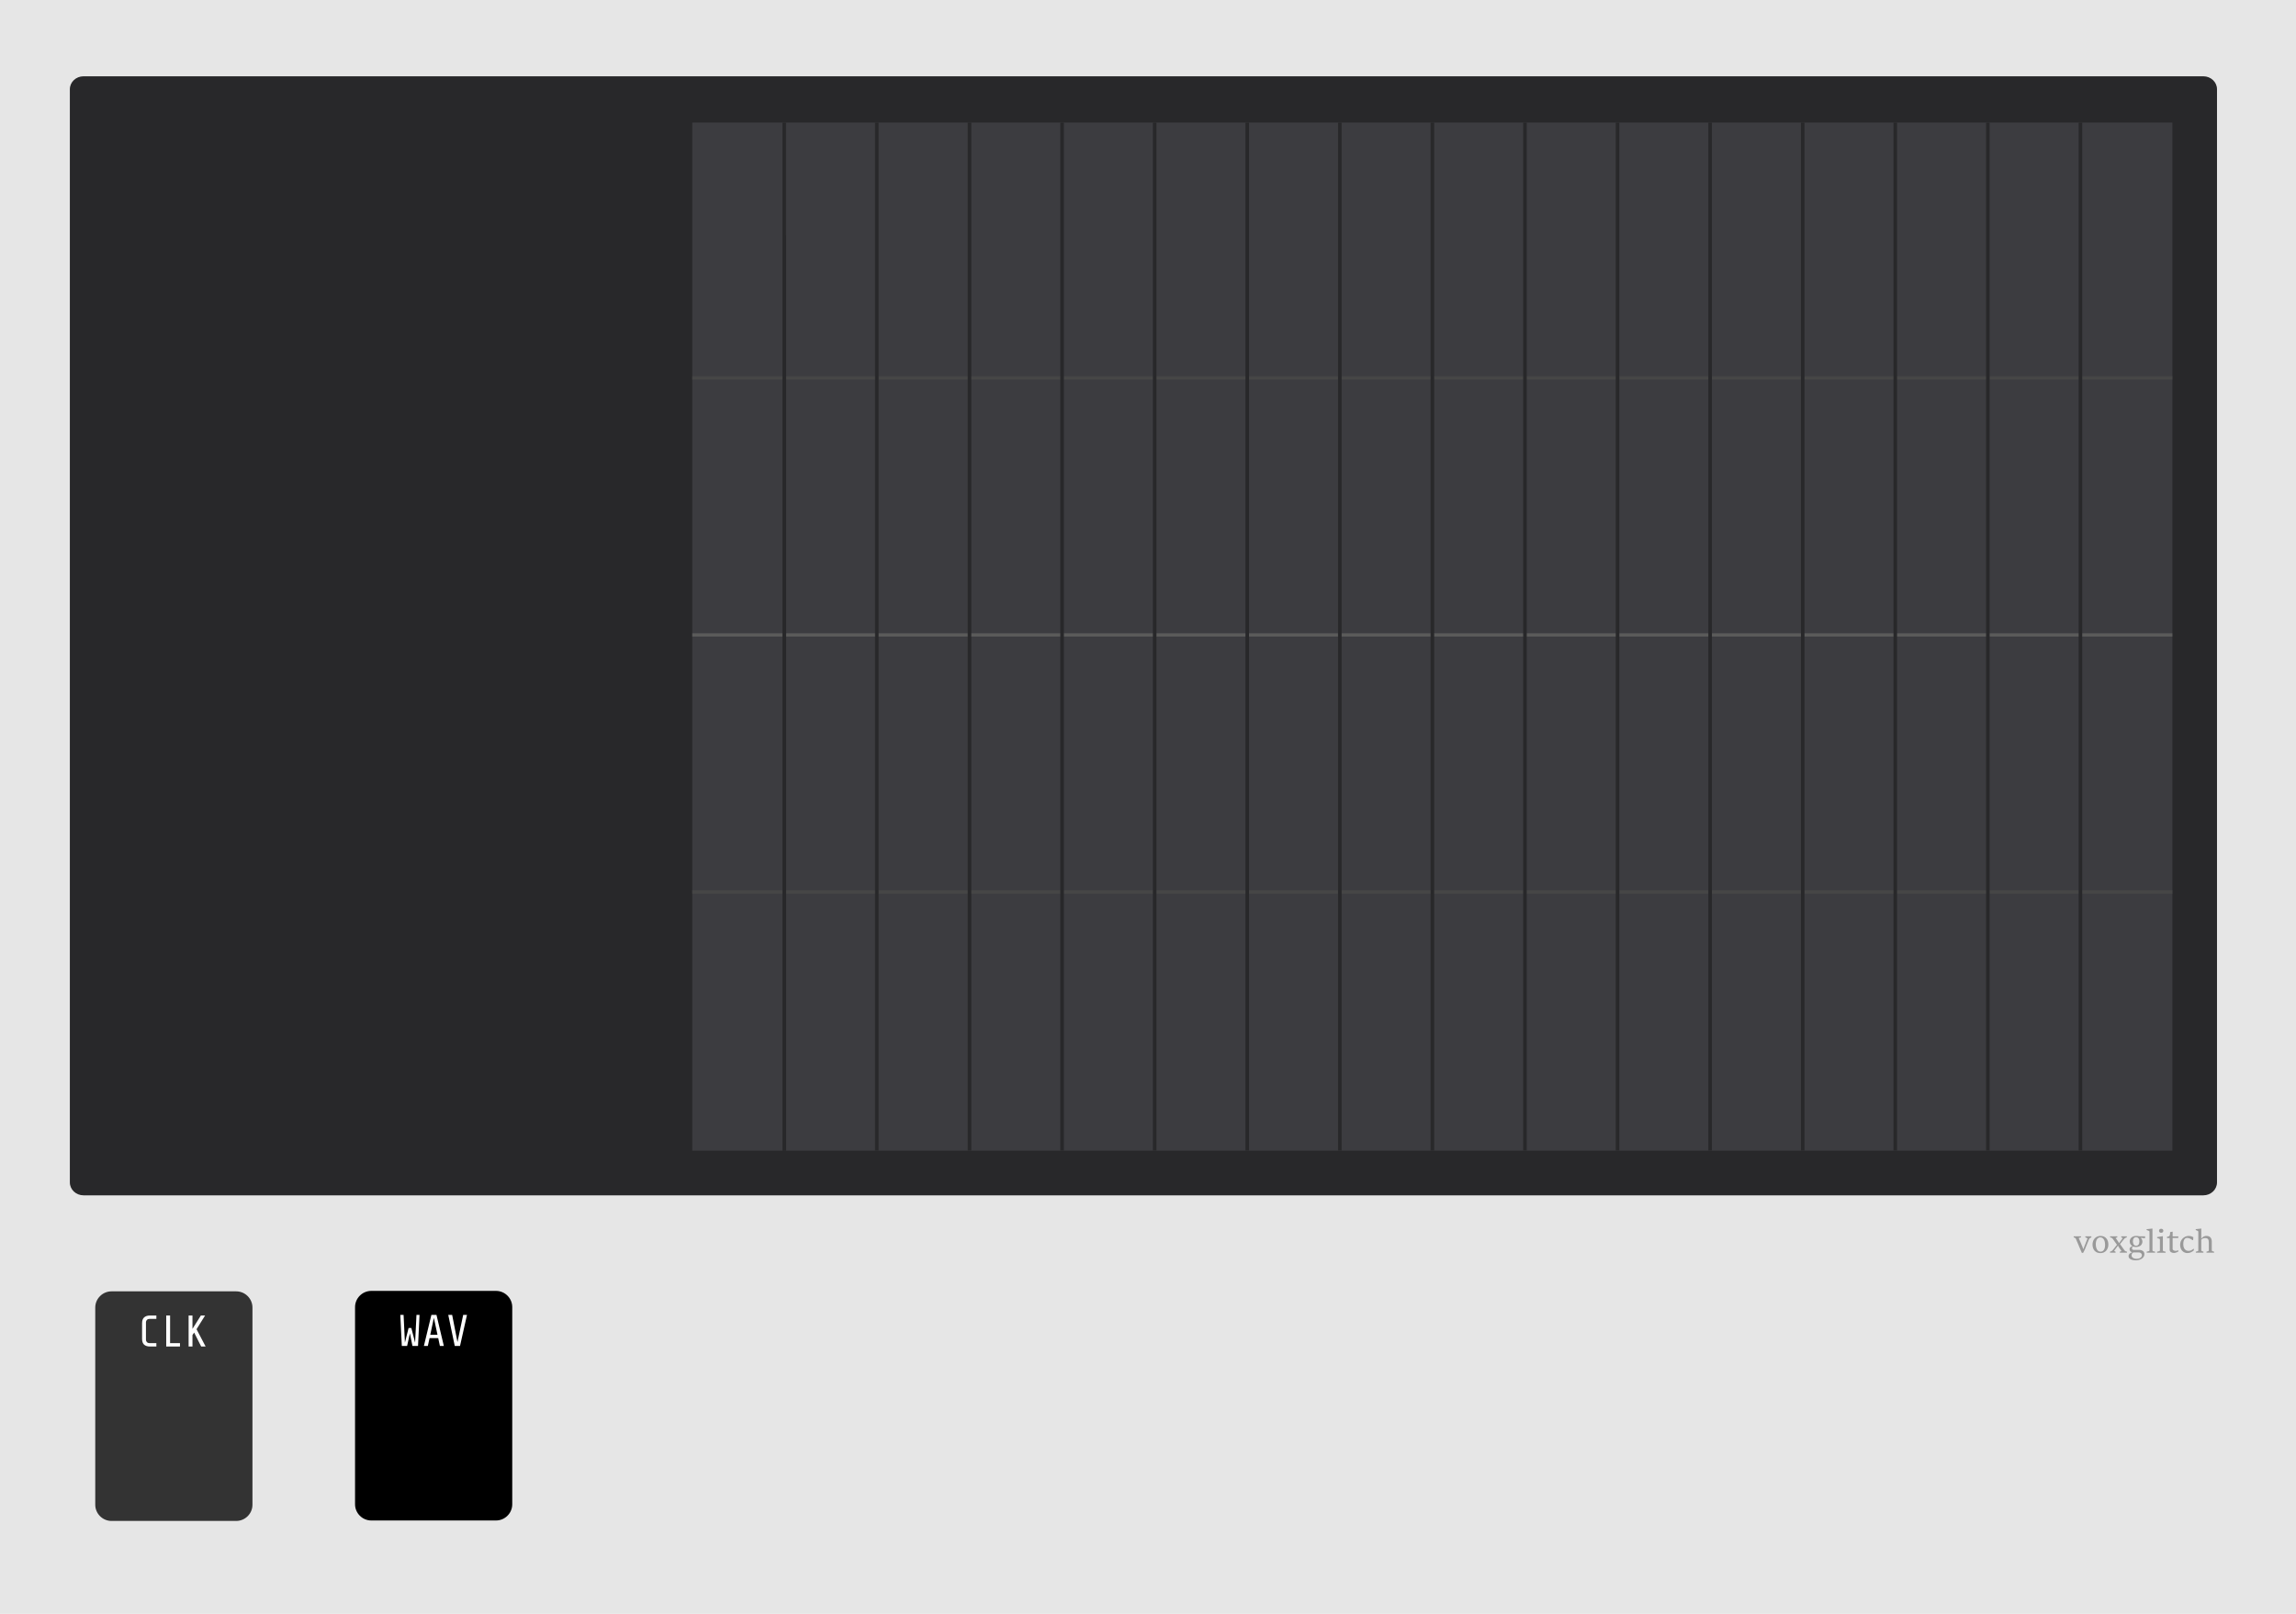
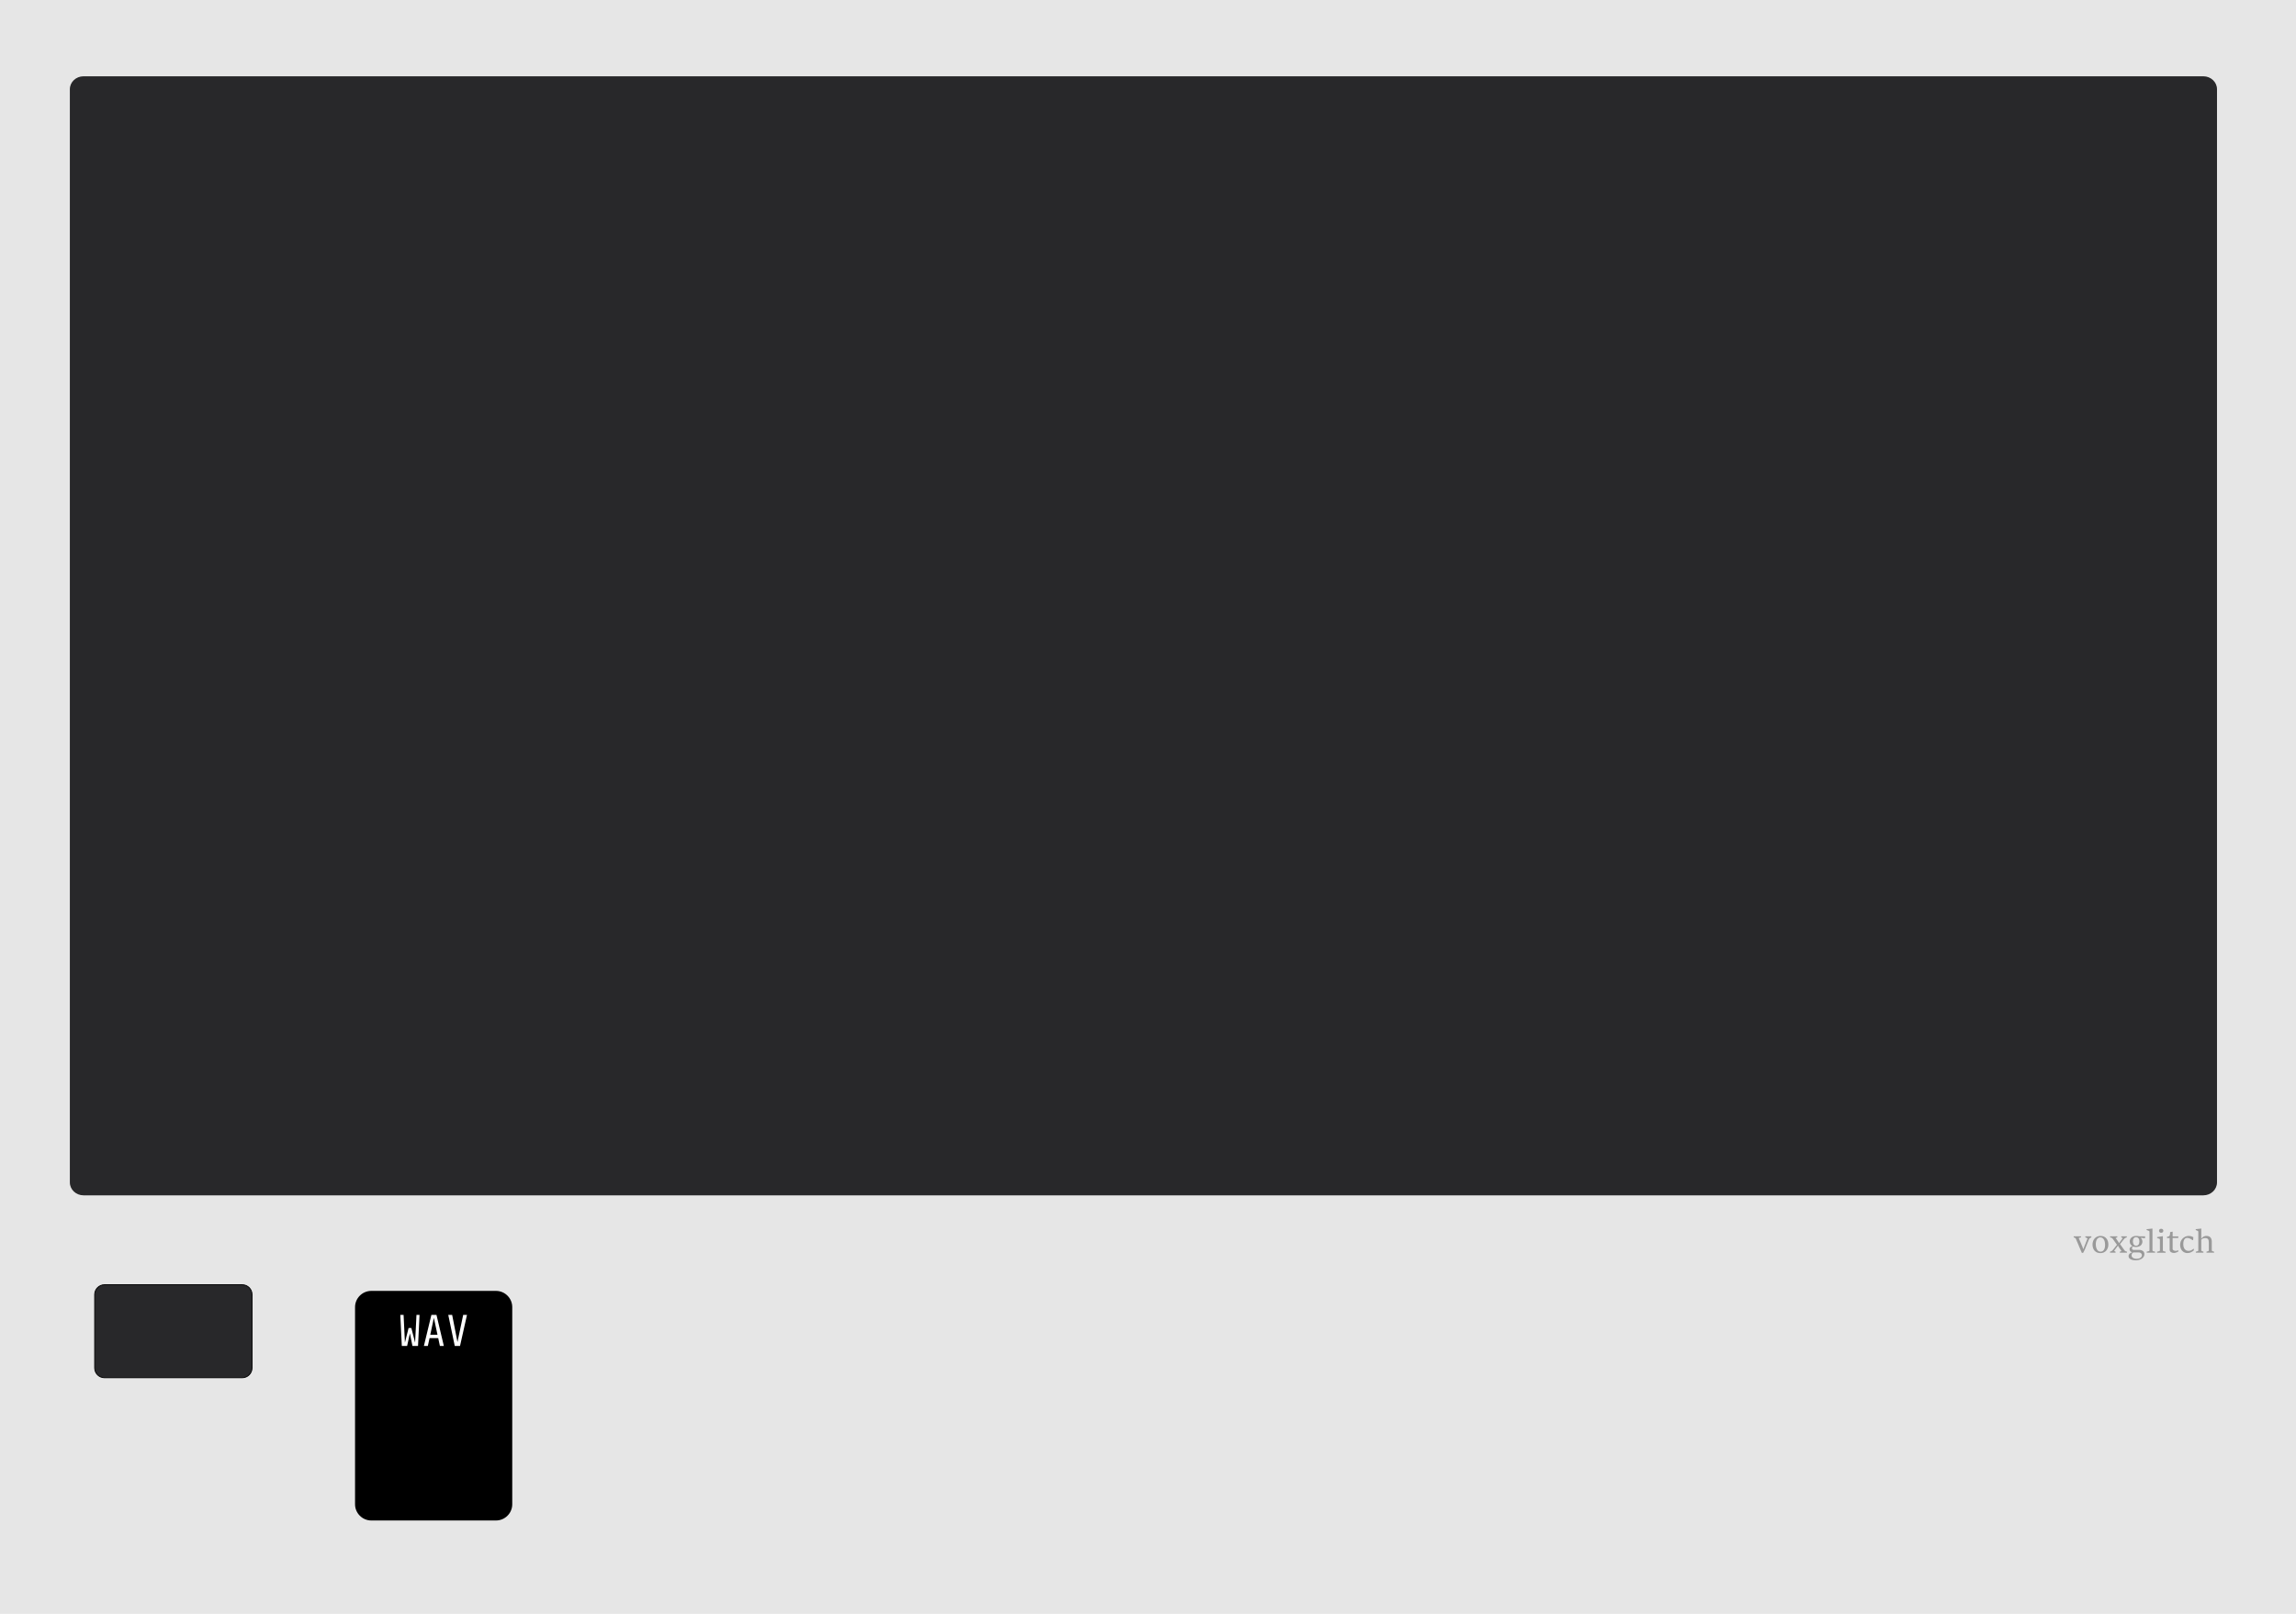
<svg xmlns="http://www.w3.org/2000/svg" width="182.88mm" height="128.5mm" viewBox="0 0 182.88 128.5" version="1.1" id="svg11003">
  <defs id="defs10997" />
  <g id="layer1" transform="translate(-64.79295,-47.16962)" style="display:inline">
    <g id="g890" transform="translate(-10.16131,-54.10761)">
      <g aria-label="SAMPLE" style="font-style:normal;font-variant:normal;font-weight:normal;font-stretch:normal;font-size:3.528px;line-height:1.25;font-family:'Share Tech Mono';-inkscape-font-specification:'Share Tech Mono';letter-spacing:0px;word-spacing:0px;fill:#000000;fill-opacity:1;stroke:none;stroke-width:0.265" id="text913">
        <path d="m 105.309,127.9 q 0,0.3 -0.166,0.452 -0.162,0.148 -0.469,0.148 h -0.501 v -0.268 h 0.536 q 0.131,0 0.212,-0.078 0.081,-0.078 0.081,-0.187 v -0.367 q 0,-0.106 -0.056,-0.169 -0.053,-0.067 -0.162,-0.067 h -0.106 q -0.261,0 -0.413,-0.152 -0.152,-0.155 -0.152,-0.448 v -0.134 q 0,-0.3 0.162,-0.448 0.166,-0.152 0.473,-0.152 h 0.504 v 0.268 h -0.54 q -0.131,0 -0.212,0.078 -0.081,0.078 -0.081,0.187 v 0.268 q 0,0.109 0.071,0.183 0.071,0.07 0.183,0.07 h 0.106 q 0.25,0 0.388,0.145 0.141,0.145 0.141,0.437 z" style="stroke-width:0.265" id="path915" />
        <path d="m 106.273,127.876 -0.138,0.624 h -0.314 l 0.596,-2.469 h 0.406 l 0.586,2.469 h -0.314 l -0.134,-0.624 z m 0.631,-0.265 -0.289,-1.348 -0.286,1.348 z" style="stroke-width:0.265" id="path917" />
        <path d="m 108.658,127.671 h -0.293 l -0.346,-1.386 v 2.215 h -0.268 v -2.469 h 0.49 l 0.282,1.263 0.286,-1.263 h 0.476 v 2.469 h -0.275 v -2.215 z" style="stroke-width:0.265" id="path919" />
        <path d="m 111.057,126.983 q 0,0.286 -0.152,0.423 -0.152,0.134 -0.448,0.134 h -0.367 v 0.96 h -0.307 v -2.469 h 0.667 q 0.3,0 0.452,0.134 0.155,0.131 0.155,0.416 z m -0.307,-0.434 q 0,-0.134 -0.064,-0.194 -0.06,-0.06 -0.194,-0.06 h -0.402 v 0.981 h 0.402 q 0.134,0 0.194,-0.06 0.064,-0.064 0.064,-0.198 z" style="stroke-width:0.265" id="path921" />
        <path d="m 112.08,126.031 v 2.201 h 0.787 v 0.268 h -1.094 v -2.469 z" style="stroke-width:0.265" id="path923" />
        <path d="m 114.811,126.031 v 0.258 h -0.871 v 0.808 h 0.783 v 0.258 h -0.783 v 0.889 h 0.871 v 0.258 h -1.178 v -2.469 z" style="stroke-width:0.265" id="path925" />
      </g>
    </g>
    <g aria-label="PATTERN" style="font-style:normal;font-variant:normal;font-weight:normal;font-stretch:normal;font-size:3.528px;line-height:1.25;font-family:'Share Tech Mono';-inkscape-font-specification:'Share Tech Mono';letter-spacing:0px;word-spacing:0px;fill:#000000;fill-opacity:1;stroke:none;stroke-width:0.265" id="text1667" transform="translate(-29.54288,-31.51377)">
      <path d="m 103.067,104.423 q 0,0.286 -0.152,0.423 -0.152,0.134 -0.448,0.134 h -0.367 v 0.96 h -0.307 v -2.469 h 0.667 q 0.3,0 0.452,0.134 0.155,0.131 0.155,0.416 z m -0.307,-0.434 q 0,-0.134 -0.064,-0.194 -0.06,-0.06 -0.194,-0.06 h -0.402 v 0.981 h 0.402 q 0.134,0 0.194,-0.06 0.064,-0.064 0.064,-0.198 z" style="stroke-width:0.265" id="path873" />
      <path d="m 103.988,105.316 -0.138,0.624 h -0.314 l 0.596,-2.469 h 0.406 l 0.586,2.469 h -0.314 l -0.134,-0.624 z m 0.631,-0.265 -0.289,-1.348 -0.286,1.348 z" style="stroke-width:0.265" id="path875" />
      <path d="m 106.076,105.94 v -2.201 h -0.561 v -0.268 h 1.429 v 0.268 h -0.561 v 2.201 z" style="stroke-width:0.265" id="path877" />
      <path d="m 107.978,105.94 v -2.201 h -0.561 v -0.268 h 1.429 v 0.268 h -0.561 v 2.201 z" style="stroke-width:0.265" id="path879" />
      <path d="m 110.624,103.471 v 0.258 h -0.871 v 0.808 h 0.783 v 0.258 h -0.783 v 0.889 h 0.871 v 0.258 h -1.178 v -2.469 z" style="stroke-width:0.265" id="path881" />
      <path d="m 111.538,104.917 v 1.023 h -0.307 v -2.469 h 0.663 q 0.3,0 0.452,0.134 0.155,0.131 0.155,0.416 v 0.339 q 0,0.399 -0.318,0.497 l 0.49,1.083 h -0.335 l -0.455,-1.023 z m 0.656,-0.928 q 0,-0.134 -0.064,-0.194 -0.06,-0.06 -0.194,-0.06 h -0.399 v 0.917 h 0.399 q 0.134,0 0.194,-0.06 0.064,-0.064 0.064,-0.198 z" style="stroke-width:0.265" id="path883" />
      <path d="m 113.45,105.94 h -0.286 v -2.469 h 0.501 l 0.557,2.208 v -2.208 h 0.286 v 2.469 h -0.504 l -0.554,-2.208 z" style="stroke-width:0.265" id="path885" />
    </g>
    <rect style="display:inline;fill:#28282a;fill-opacity:1;stroke-width:0.039" id="rect438-7-4" width="10.72" height="7.224" x="72.678" y="-62.825" ry="0.957" transform="scale(1,-1)" />
    <g style="display:inline;fill:#000034;fill-opacity:1" id="g4165-3" transform="translate(24.60281,-51.62047)">
      <path id="path27-1-3-5" d="m 74.793,147.271 c 0,-3.713 0,-3.755 0,-3.755" style="display:inline;fill:#000034;fill-opacity:1;stroke:#000000;stroke-width:0.124px;stroke-linecap:butt;stroke-linejoin:miter;stroke-opacity:1" />
      <path id="path27-1-3-7-6" d="m 74.793,158.135 c 0,-3.713 0,-3.755 0,-3.755" style="display:inline;fill:#000034;fill-opacity:1;stroke:#000000;stroke-width:0.124px;stroke-linecap:butt;stroke-linejoin:miter;stroke-opacity:1" />
    </g>
    <g style="display:inline;fill:#000034;fill-opacity:1" id="g4165-3-7-6" transform="translate(3.909814,-51.62047)">
      <path id="path27-1-3-5-3-6" d="m 74.793,147.271 c 0,-3.713 0,-3.755 0,-3.755" style="display:inline;fill:#000034;fill-opacity:1;stroke:#000000;stroke-width:0.124px;stroke-linecap:butt;stroke-linejoin:miter;stroke-opacity:1" />
      <path id="path27-1-3-7-6-5-9" d="m 74.793,158.135 c 0,-3.713 0,-3.755 0,-3.755" style="display:inline;fill:#000034;fill-opacity:1;stroke:#000000;stroke-width:0.124px;stroke-linecap:butt;stroke-linejoin:miter;stroke-opacity:1" />
    </g>
    <path id="path33429" d="M 64.793,47.17 H 247.673 V 175.67 H 64.793 Z m 0,0" style="fill:#e6e6e6;fill-opacity:1;fill-rule:nonzero;stroke:none;stroke-width:0.671" />
    <text xml:space="preserve" style="font-style:normal;font-weight:normal;font-size:4.586px;line-height:1.25;font-family:sans-serif;letter-spacing:0px;word-spacing:0px;fill:#000000;fill-opacity:1;stroke:none;stroke-width:0.265" x="75.943" y="53.772" id="text110">
      <tspan id="tspan108" x="75.943" y="57.956" style="font-size:4.586px;stroke-width:0.265" />
    </text>
    <path id="path36629" d="m 105.594,151.259 c 0,-0.709 -0.581,-1.291 -1.294,-1.291 h -9.933 c -0.711,0 -1.294,0.581 -1.294,1.291 v 15.701 c 0,0.709 0.583,1.291 1.294,1.291 h 9.933 c 0.713,0 1.294,-0.581 1.294,-1.291 z m 0,0" style="fill:#000000;fill-opacity:1;fill-rule:nonzero;stroke:none;stroke-width:0.456" />
    <path id="path2137" style="font-style:normal;font-variant:normal;font-weight:normal;font-stretch:normal;font-size:3.528px;line-height:1.25;font-family:'Share Tech Mono';-inkscape-font-specification:'Share Tech Mono';letter-spacing:0px;word-spacing:0px;fill:#ffffff;fill-opacity:1;stroke:none;stroke-width:0.265" d="m 97.443,153.348 -0.222,1.002 h -0.423 l -0.12,-2.469 h 0.261 l 0.106,2.205 0.293,-1.164 h 0.219 l 0.3,1.164 0.109,-2.205 h 0.243 l -0.12,2.469 h -0.445 z" />
    <path id="path2139" style="font-style:normal;font-variant:normal;font-weight:normal;font-stretch:normal;font-size:3.528px;line-height:1.25;font-family:'Share Tech Mono';-inkscape-font-specification:'Share Tech Mono';letter-spacing:0px;word-spacing:0px;fill:#ffffff;fill-opacity:1;stroke:none;stroke-width:0.265" d="m 99.009,153.726 -0.138,0.624 h -0.314 l 0.596,-2.469 h 0.406 l 0.586,2.469 h -0.314 l -0.134,-0.624 z m 0.631,-0.265 -0.289,-1.348 -0.286,1.348 z" />
    <path id="path2141" style="font-style:normal;font-variant:normal;font-weight:normal;font-stretch:normal;font-size:3.528px;line-height:1.25;font-family:'Share Tech Mono';-inkscape-font-specification:'Share Tech Mono';letter-spacing:0px;word-spacing:0px;fill:#ffffff;fill-opacity:1;stroke:none;stroke-width:0.265" d="m 100.498,151.881 h 0.31 l 0.423,2.159 0.455,-2.159 h 0.303 l -0.554,2.469 h -0.42 z" />
    <g aria-label="voxglitch" style="font-style:normal;font-variant:normal;font-weight:normal;font-stretch:normal;font-size:3.881px;line-height:1.25;font-family:'Sitka Subheading';-inkscape-font-specification:'Sitka Subheading';letter-spacing:0px;word-spacing:0px;display:inline;fill:#999999;fill-opacity:1;stroke:none;stroke-width:0.265" id="text939" transform="translate(90.94792,-27.40618)">
      <path d="m 139.184,173.209 q -0.01,-0.025 -0.029,-0.039 -0.018,-0.014 -0.043,-0.023 l -0.095,-0.039 v -0.078 h 0.585 v 0.078 l -0.184,0.054 0.297,0.701 0.059,0.178 h 0.014 l 0.332,-0.853 -0.174,-0.08 v -0.078 h 0.479 v 0.078 l -0.099,0.061 q -0.025,0.013 -0.044,0.026 -0.019,0.014 -0.029,0.036 l -0.344,0.839 -0.137,0.273 h -0.108 z" style="font-size:2.822px;fill:#999999;stroke-width:0.265" id="path941" />
      <path d="m 141.143,174.366 q -0.14,0 -0.256,-0.048 -0.115,-0.048 -0.198,-0.135 -0.082,-0.089 -0.127,-0.216 -0.044,-0.127 -0.044,-0.283 0,-0.145 0.044,-0.271 0.045,-0.125 0.127,-0.218 0.083,-0.093 0.201,-0.145 0.118,-0.054 0.266,-0.054 0.161,0 0.277,0.056 0.118,0.056 0.194,0.151 0.078,0.094 0.115,0.218 0.038,0.123 0.038,0.258 0,0.143 -0.044,0.268 -0.044,0.125 -0.127,0.22 -0.082,0.093 -0.199,0.147 -0.118,0.053 -0.267,0.053 z m 0.019,-0.118 q 0.105,0 0.174,-0.051 0.07,-0.051 0.11,-0.13 0.041,-0.08 0.058,-0.176 0.016,-0.097 0.016,-0.186 0,-0.109 -0.021,-0.214 -0.02,-0.107 -0.067,-0.191 -0.045,-0.084 -0.118,-0.135 -0.073,-0.051 -0.177,-0.051 -0.07,0 -0.124,0.024 -0.053,0.024 -0.093,0.064 -0.04,0.04 -0.068,0.094 -0.026,0.053 -0.044,0.113 -0.016,0.06 -0.024,0.123 -0.006,0.063 -0.006,0.122 0,0.067 0.008,0.137 0.008,0.069 0.025,0.135 0.019,0.065 0.048,0.124 0.029,0.059 0.071,0.103 0.043,0.044 0.099,0.07 0.058,0.026 0.132,0.026 z" style="font-size:2.822px;fill:#999999;stroke-width:0.265" id="path943" />
      <path d="m 141.909,174.254 0.112,-0.046 q 0.026,-0.01 0.05,-0.029 0.025,-0.02 0.039,-0.036 l 0.356,-0.442 -0.349,-0.488 q -0.015,-0.023 -0.035,-0.039 -0.02,-0.018 -0.049,-0.026 l -0.113,-0.039 v -0.078 h 0.572 v 0.078 l -0.134,0.051 0.196,0.281 0.069,0.124 h 0.009 l 0.294,-0.393 -0.119,-0.064 v -0.078 h 0.443 v 0.078 l -0.112,0.048 q -0.026,0.01 -0.05,0.029 -0.023,0.019 -0.038,0.036 l -0.342,0.424 0.361,0.505 q 0.016,0.023 0.036,0.04 0.021,0.016 0.049,0.025 l 0.109,0.038 v 0.079 h -0.572 v -0.079 l 0.137,-0.05 -0.209,-0.3 -0.069,-0.123 h -0.009 l -0.306,0.41 0.119,0.063 v 0.079 h -0.444 z" style="font-size:2.822px;fill:#999999;stroke-width:0.265" id="path945" />
      <path d="m 143.669,174.298 q -0.033,-0.01 -0.069,-0.029 -0.035,-0.019 -0.065,-0.048 -0.03,-0.029 -0.05,-0.068 -0.019,-0.04 -0.019,-0.092 0,-0.058 0.021,-0.1 0.023,-0.044 0.056,-0.074 0.034,-0.031 0.075,-0.05 0.041,-0.019 0.079,-0.028 v -0.009 q -0.039,-0.023 -0.078,-0.054 -0.039,-0.033 -0.07,-0.076 -0.03,-0.044 -0.05,-0.1 -0.019,-0.058 -0.019,-0.13 0,-0.093 0.036,-0.174 0.038,-0.082 0.105,-0.142 0.068,-0.06 0.163,-0.094 0.095,-0.035 0.212,-0.035 0.075,0 0.143,0.01 0.068,0.01 0.13,0.026 h 0.44 l -0.015,0.154 -0.332,-0.043 v 0.008 q 0.03,0.033 0.054,0.065 0.024,0.033 0.04,0.069 0.018,0.035 0.026,0.075 0.009,0.039 0.009,0.085 0,0.093 -0.035,0.172 -0.034,0.079 -0.099,0.138 -0.065,0.058 -0.161,0.09 -0.094,0.033 -0.216,0.033 -0.031,0 -0.064,-0.003 -0.031,-0.004 -0.06,-0.008 -0.029,-0.005 -0.054,-0.011 -0.024,-0.006 -0.04,-0.013 -0.019,0.004 -0.038,0.015 -0.018,0.011 -0.033,0.029 -0.015,0.016 -0.025,0.039 -0.009,0.023 -0.009,0.049 0,0.026 0.009,0.05 0.009,0.023 0.024,0.04 0.015,0.018 0.034,0.03 0.02,0.011 0.041,0.015 h 0.443 q 0.125,0 0.209,0.03 0.085,0.03 0.137,0.079 0.053,0.049 0.074,0.109 0.023,0.059 0.023,0.118 0,0.109 -0.054,0.199 -0.053,0.092 -0.146,0.157 -0.093,0.067 -0.218,0.103 -0.125,0.036 -0.27,0.036 -0.124,0 -0.23,-0.021 -0.104,-0.021 -0.181,-0.064 -0.076,-0.041 -0.12,-0.103 -0.043,-0.061 -0.043,-0.142 0,-0.065 0.023,-0.115 0.024,-0.05 0.061,-0.088 0.038,-0.036 0.086,-0.061 0.05,-0.025 0.105,-0.04 z m 0.32,-0.521 q 0.064,0 0.113,-0.024 0.049,-0.024 0.082,-0.069 0.033,-0.045 0.049,-0.109 0.018,-0.065 0.018,-0.147 0,-0.079 -0.019,-0.14 -0.019,-0.061 -0.054,-0.104 -0.034,-0.043 -0.083,-0.064 -0.048,-0.023 -0.107,-0.023 -0.058,0 -0.104,0.021 -0.046,0.021 -0.08,0.064 -0.034,0.041 -0.053,0.104 -0.018,0.061 -0.018,0.143 0,0.083 0.018,0.148 0.019,0.064 0.051,0.109 0.034,0.044 0.082,0.068 0.048,0.023 0.105,0.023 z m -0.214,0.536 q -0.024,0.006 -0.05,0.024 -0.026,0.018 -0.048,0.046 -0.021,0.029 -0.035,0.069 -0.014,0.041 -0.014,0.094 0,0.053 0.019,0.094 0.019,0.041 0.05,0.071 0.033,0.03 0.074,0.05 0.041,0.02 0.085,0.033 0.044,0.013 0.087,0.018 0.044,0.005 0.08,0.005 0.078,0 0.154,-0.016 0.078,-0.015 0.138,-0.051 0.061,-0.035 0.099,-0.092 0.038,-0.055 0.038,-0.134 0,-0.036 -0.015,-0.074 -0.014,-0.038 -0.045,-0.068 -0.03,-0.03 -0.08,-0.049 -0.049,-0.02 -0.117,-0.02 z" style="font-size:2.822px;fill:#999999;stroke-width:0.265" id="path947" />
      <path d="m 144.832,174.254 0.169,-0.044 q 0.024,-0.006 0.038,-0.021 0.015,-0.016 0.015,-0.043 v -1.483 q 0,-0.029 -0.016,-0.046 -0.016,-0.019 -0.046,-0.029 l -0.166,-0.061 v -0.07 l 0.465,-0.048 v 1.737 q 0,0.026 0.015,0.043 0.016,0.016 0.038,0.021 l 0.161,0.044 v 0.079 h -0.672 z" style="font-size:2.822px;fill:#999999;stroke-width:0.265" id="path949" />
      <path d="m 145.984,172.747 q -0.035,0 -0.067,-0.011 -0.03,-0.013 -0.054,-0.033 -0.023,-0.02 -0.036,-0.049 -0.014,-0.03 -0.014,-0.067 0,-0.036 0.014,-0.067 0.014,-0.03 0.036,-0.05 0.024,-0.021 0.054,-0.033 0.031,-0.011 0.067,-0.011 0.038,0 0.07,0.011 0.033,0.01 0.055,0.03 0.024,0.02 0.036,0.049 0.014,0.028 0.014,0.064 0,0.038 -0.014,0.068 -0.013,0.03 -0.036,0.053 -0.024,0.021 -0.056,0.034 -0.033,0.011 -0.069,0.011 z m -0.326,1.508 0.173,-0.044 q 0.024,-0.006 0.039,-0.021 0.015,-0.016 0.015,-0.043 v -0.858 q 0,-0.029 -0.016,-0.046 -0.016,-0.019 -0.048,-0.029 l -0.159,-0.055 v -0.07 l 0.459,-0.074 v 1.133 q 0,0.026 0.015,0.043 0.016,0.016 0.038,0.021 l 0.167,0.044 v 0.079 h -0.682 z" style="font-size:2.822px;fill:#999999;stroke-width:0.265" id="path951" />
      <path d="m 146.66,173.163 h -0.209 v -0.097 q 0.051,-0.01 0.093,-0.019 0.043,-0.009 0.073,-0.028 0.03,-0.02 0.048,-0.055 0.019,-0.035 0.023,-0.097 l 0.01,-0.174 0.201,-0.039 v 0.38 h 0.46 l -0.019,0.128 h -0.442 v 0.87 q 0,0.041 0.026,0.07 0.026,0.029 0.064,0.048 0.039,0.019 0.08,0.028 0.041,0.008 0.073,0.008 0.021,0 0.048,-0.004 0.028,-0.005 0.053,-0.01 0.025,-0.006 0.046,-0.014 0.023,-0.008 0.034,-0.013 h 0.033 v 0.089 q -0.018,0.011 -0.054,0.031 -0.035,0.02 -0.083,0.04 -0.046,0.02 -0.103,0.034 -0.055,0.015 -0.112,0.015 -0.07,0 -0.133,-0.018 -0.061,-0.018 -0.108,-0.05 -0.046,-0.033 -0.074,-0.08 -0.028,-0.049 -0.028,-0.112 z" style="font-size:2.822px;fill:#999999;stroke-width:0.265" id="path953" />
      <path d="m 148.588,174.023 v 0.124 q -0.043,0.038 -0.097,0.076 -0.053,0.038 -0.117,0.069 -0.063,0.031 -0.135,0.05 -0.073,0.02 -0.154,0.02 -0.135,0 -0.245,-0.05 -0.109,-0.05 -0.186,-0.138 -0.076,-0.089 -0.118,-0.208 -0.04,-0.119 -0.04,-0.258 0,-0.1 0.024,-0.192 0.025,-0.092 0.07,-0.171 0.045,-0.079 0.108,-0.143 0.064,-0.065 0.14,-0.11 0.078,-0.045 0.167,-0.07 0.089,-0.025 0.186,-0.025 0.074,0 0.13,0.013 0.058,0.011 0.1,0.028 0.044,0.015 0.074,0.033 0.031,0.016 0.055,0.026 l -0.02,0.235 h -0.046 q -0.048,-0.03 -0.095,-0.061 -0.046,-0.033 -0.098,-0.058 -0.05,-0.026 -0.108,-0.043 -0.058,-0.018 -0.129,-0.018 -0.023,0 -0.049,0.006 -0.026,0.005 -0.053,0.016 -0.026,0.011 -0.049,0.026 -0.023,0.015 -0.039,0.034 -0.02,0.023 -0.041,0.057 -0.02,0.033 -0.038,0.083 -0.016,0.049 -0.028,0.115 -0.01,0.067 -0.01,0.156 0,0.128 0.028,0.228 0.028,0.1 0.083,0.171 0.055,0.07 0.137,0.108 0.082,0.036 0.189,0.036 0.06,0 0.114,-0.018 0.055,-0.018 0.103,-0.041 0.048,-0.025 0.086,-0.054 0.04,-0.029 0.069,-0.051 z" style="font-size:2.822px;fill:#999999;stroke-width:0.265" id="path955" />
      <path d="m 148.745,174.254 0.146,-0.044 q 0.026,-0.008 0.039,-0.023 0.014,-0.015 0.014,-0.041 v -1.483 q 0,-0.029 -0.016,-0.046 -0.016,-0.018 -0.046,-0.029 l -0.144,-0.061 v -0.07 l 0.443,-0.048 v 0.739 0.068 q 0.055,-0.073 0.108,-0.115 0.054,-0.044 0.105,-0.067 0.053,-0.024 0.103,-0.031 0.051,-0.008 0.102,-0.008 0.086,0 0.162,0.026 0.076,0.025 0.133,0.079 0.058,0.054 0.09,0.139 0.033,0.085 0.033,0.203 v 0.697 q 0,0.031 0.015,0.048 0.015,0.016 0.036,0.023 l 0.133,0.044 v 0.079 h -0.605 v -0.079 l 0.133,-0.044 q 0.021,-0.006 0.036,-0.023 0.015,-0.016 0.015,-0.048 v -0.6 q 0,-0.088 -0.011,-0.156 -0.01,-0.069 -0.041,-0.117 -0.031,-0.049 -0.088,-0.074 -0.055,-0.025 -0.145,-0.025 -0.041,0 -0.084,0.006 -0.043,0.006 -0.084,0.021 -0.041,0.015 -0.079,0.04 -0.038,0.025 -0.067,0.061 v 0.848 q 0,0.026 0.014,0.041 0.015,0.015 0.039,0.023 l 0.118,0.044 v 0.079 h -0.605 z" style="font-size:2.822px;fill:#999999;stroke-width:0.265" id="path957" />
    </g>
-     <g id="g1003" transform="translate(0.3993774,38.71908)">
-       <path style="display:inline;fill:#333333;fill-opacity:1;fill-rule:nonzero;stroke:none;stroke-width:0.456" d="m 84.502,112.576 c 0,-0.709 -0.581,-1.291 -1.294,-1.291 h -9.933 c -0.711,0 -1.294,0.581 -1.294,1.291 v 15.701 c 0,0.709 0.583,1.291 1.294,1.291 h 9.933 c 0.713,0 1.294,-0.581 1.294,-1.291 z m 0,0" id="path36629-9" />
-       <g transform="translate(-58.3433,-16.15962)" id="text1671" style="font-style:normal;font-variant:normal;font-weight:normal;font-stretch:normal;font-size:3.528px;line-height:1.25;font-family:'Share Tech Mono';-inkscape-font-specification:'Share Tech Mono';letter-spacing:0px;word-spacing:0px;fill:#ffffff;fill-opacity:1;stroke:none;stroke-width:0.265" aria-label="CLK">
-         <path id="path1705" style="fill:#ffffff;stroke-width:0.265" d="m 134.69,131.838 q -0.307,0 -0.473,-0.148 -0.162,-0.152 -0.162,-0.452 v -1.27 q 0,-0.3 0.162,-0.448 0.166,-0.152 0.473,-0.152 h 0.501 v 0.268 h -0.536 q -0.131,0 -0.212,0.078 -0.081,0.078 -0.081,0.187 v 1.404 q 0,0.109 0.081,0.187 0.081,0.078 0.212,0.078 h 0.536 v 0.268 z" />
-         <path id="path1707" style="fill:#ffffff;stroke-width:0.265" d="m 136.285,129.368 v 2.201 h 0.787 v 0.268 h -1.094 v -2.469 z" />
-         <path id="path1709" style="fill:#ffffff;stroke-width:0.265" d="m 138.067,130.927 v 0.91 H 137.76 v -2.469 h 0.307 v 1.065 l 0.67,-1.065 h 0.335 l -0.681,1.09 0.723,1.379 h -0.353 l -0.561,-1.111 z" />
-       </g>
-     </g>
+     <rect style="fill:#28282a;fill-opacity:1;stroke:#000000;stroke-width:0.068;stroke-miterlimit:4;stroke-dasharray:none;stroke-opacity:1" id="rect897" width="12.535" height="7.408" x="72.334" y="149.476" ry="0.784" rx="0.784" />
    <rect style="display:inline;fill:#28282a;fill-opacity:1;stroke-width:0.464" id="rect438-7" width="171.024" height="89.113" x="70.357" y="-142.358" ry="1.029" transform="scale(1,-1)" rx="1.09" />
-     <g id="g2352" transform="translate(0,-25.92918)">
-       <rect ry="0" y="82.859" x="119.934" height="81.872" width="117.893" id="rect910-0" style="display:inline;fill:#3c3c40;fill-opacity:1;stroke:none;stroke-width:0.115;stroke-miterlimit:4;stroke-dasharray:none;stroke-opacity:1" />
-       <path id="path1176-2" d="m 119.934,123.662 c 24.509,0 117.892,0 117.892,0" style="fill:#999999;stroke:#5a5a5a;stroke-width:0.265px;stroke-linecap:butt;stroke-linejoin:miter;stroke-opacity:1" />
-       <path id="path1176-1-0" d="m 119.934,103.194 c 24.509,0 117.892,0 117.892,0" style="fill:#555555;fill-opacity:1;stroke:#464646;stroke-width:0.265px;stroke-linecap:butt;stroke-linejoin:miter;stroke-opacity:1" />
-       <path id="path1176-1-3-3" d="m 119.934,144.13 c 24.509,0 117.892,0 117.892,0" style="fill:#555555;fill-opacity:1;stroke:#464646;stroke-width:0.265px;stroke-linecap:butt;stroke-linejoin:miter;stroke-opacity:1" />
-       <path id="path958" d="m 127.257,91.837 c 0,72.797 0,72.894 0,72.894" style="fill:#28282a;fill-opacity:1;stroke:#28282a;stroke-width:0.268px;stroke-linecap:butt;stroke-linejoin:miter;stroke-opacity:1" />
-       <path id="path958-1" d="m 134.633,82.859 c 0,81.762 0,81.87 0,81.87" style="display:inline;fill:#28282a;fill-opacity:1;stroke:#28282a;stroke-width:0.284px;stroke-linecap:butt;stroke-linejoin:miter;stroke-opacity:1" />
-       <path id="path958-1-8" d="m 142.016,82.859 c 0,81.762 0,81.87 0,81.87" style="display:inline;fill:#28282a;fill-opacity:1;stroke:#28282a;stroke-width:0.284px;stroke-linecap:butt;stroke-linejoin:miter;stroke-opacity:1" />
-       <path id="path958-1-8-2" d="m 149.39,82.859 c 0,81.762 0,81.87 0,81.87" style="display:inline;fill:#28282a;fill-opacity:1;stroke:#28282a;stroke-width:0.284px;stroke-linecap:butt;stroke-linejoin:miter;stroke-opacity:1" />
-       <path id="path958-1-8-2-6" d="m 156.764,82.859 c 0,81.762 0,81.87 0,81.87" style="display:inline;fill:#28282a;fill-opacity:1;stroke:#28282a;stroke-width:0.284px;stroke-linecap:butt;stroke-linejoin:miter;stroke-opacity:1" />
-       <path id="path958-1-8-2-6-1" d="m 164.138,82.859 c 0,81.762 0,81.87 0,81.87" style="display:inline;fill:#28282a;fill-opacity:1;stroke:#28282a;stroke-width:0.284px;stroke-linecap:butt;stroke-linejoin:miter;stroke-opacity:1" />
-       <path id="path958-1-8-2-6-1-8" d="m 171.512,82.859 c 0,81.762 0,81.87 0,81.87" style="display:inline;fill:#28282a;fill-opacity:1;stroke:#28282a;stroke-width:0.284px;stroke-linecap:butt;stroke-linejoin:miter;stroke-opacity:1" />
-       <path id="path958-1-8-2-6-1-8-6" d="m 178.885,82.859 c 0,81.762 0,81.87 0,81.87" style="display:inline;fill:#28282a;fill-opacity:1;stroke:#28282a;stroke-width:0.284px;stroke-linecap:butt;stroke-linejoin:miter;stroke-opacity:1" />
-       <path id="path958-1-8-2-6-1-8-6-1" d="m 186.259,82.859 c 0,81.762 0,81.87 0,81.87" style="display:inline;fill:#28282a;fill-opacity:1;stroke:#28282a;stroke-width:0.284px;stroke-linecap:butt;stroke-linejoin:miter;stroke-opacity:1" />
-       <path id="path958-1-8-2-6-1-8-6-1-6" d="m 193.633,82.859 c 0,81.762 0,81.87 0,81.87" style="display:inline;fill:#28282a;fill-opacity:1;stroke:#28282a;stroke-width:0.284px;stroke-linecap:butt;stroke-linejoin:miter;stroke-opacity:1" />
-       <path id="path958-1-8-2-6-1-8-6-1-6-2" d="m 201.007,82.859 c 0,81.762 0,81.87 0,81.87" style="display:inline;fill:#28282a;fill-opacity:1;stroke:#28282a;stroke-width:0.284px;stroke-linecap:butt;stroke-linejoin:miter;stroke-opacity:1" />
-       <path id="path958-1-8-2-6-1-8-6-1-6-2-3" d="m 208.381,82.859 c 0,81.762 0,81.87 0,81.87" style="display:inline;fill:#28282a;fill-opacity:1;stroke:#28282a;stroke-width:0.284px;stroke-linecap:butt;stroke-linejoin:miter;stroke-opacity:1" />
-       <path id="path958-1-8-2-6-1-8-6-1-6-2-3-9" d="m 215.755,82.859 c 0,81.762 0,81.87 0,81.87" style="display:inline;fill:#28282a;fill-opacity:1;stroke:#28282a;stroke-width:0.284px;stroke-linecap:butt;stroke-linejoin:miter;stroke-opacity:1" />
-       <path id="path958-1-8-2-6-1-8-6-1-6-2-3-9-3" d="m 223.129,82.859 c 0,81.762 0,81.87 0,81.87" style="display:inline;fill:#28282a;fill-opacity:1;stroke:#28282a;stroke-width:0.284px;stroke-linecap:butt;stroke-linejoin:miter;stroke-opacity:1" />
-       <path id="path958-1-8-2-6-1-8-6-1-6-2-3-9-3-9" d="m 230.503,82.859 c 0,81.762 0,81.87 0,81.87" style="display:inline;fill:#28282a;fill-opacity:1;stroke:#28282a;stroke-width:0.284px;stroke-linecap:butt;stroke-linejoin:miter;stroke-opacity:1" />
-       <path id="path958-4" d="m 127.257,82.859 c 0,81.762 0,81.87 0,81.87" style="display:inline;fill:#28282a;fill-opacity:1;stroke:#28282a;stroke-width:0.284px;stroke-linecap:butt;stroke-linejoin:miter;stroke-opacity:1" />
-     </g>
  </g>
</svg>
